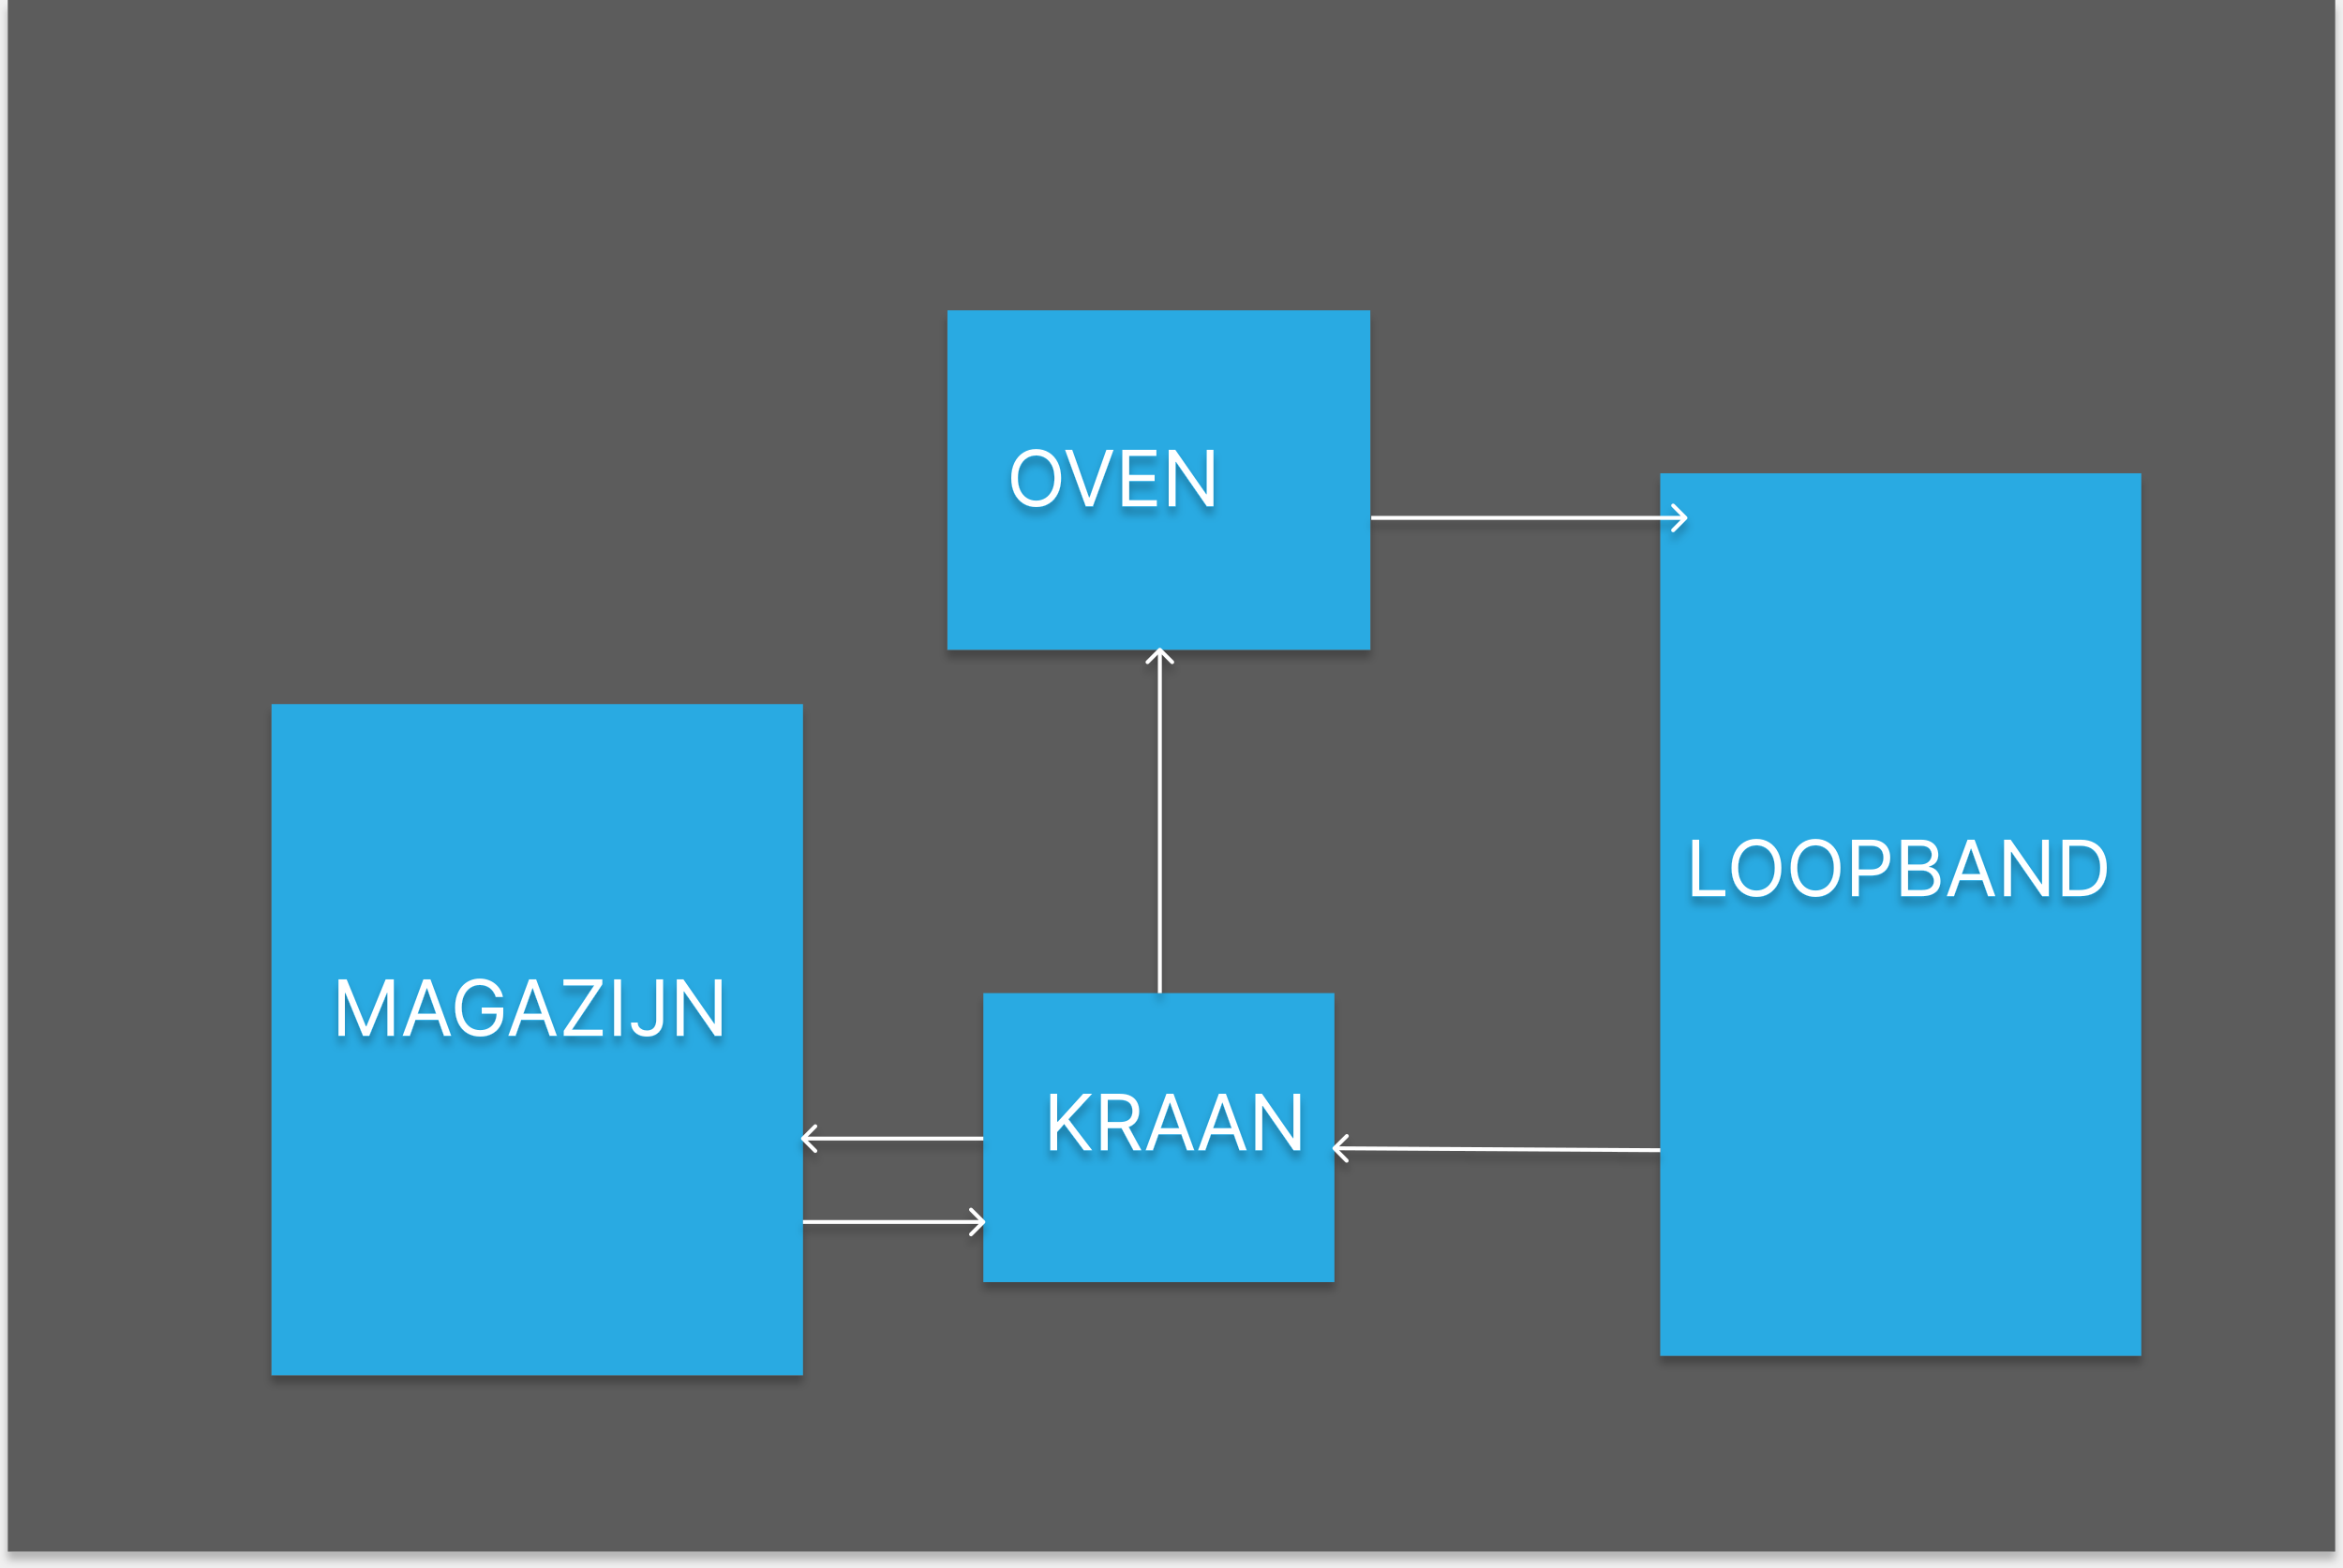
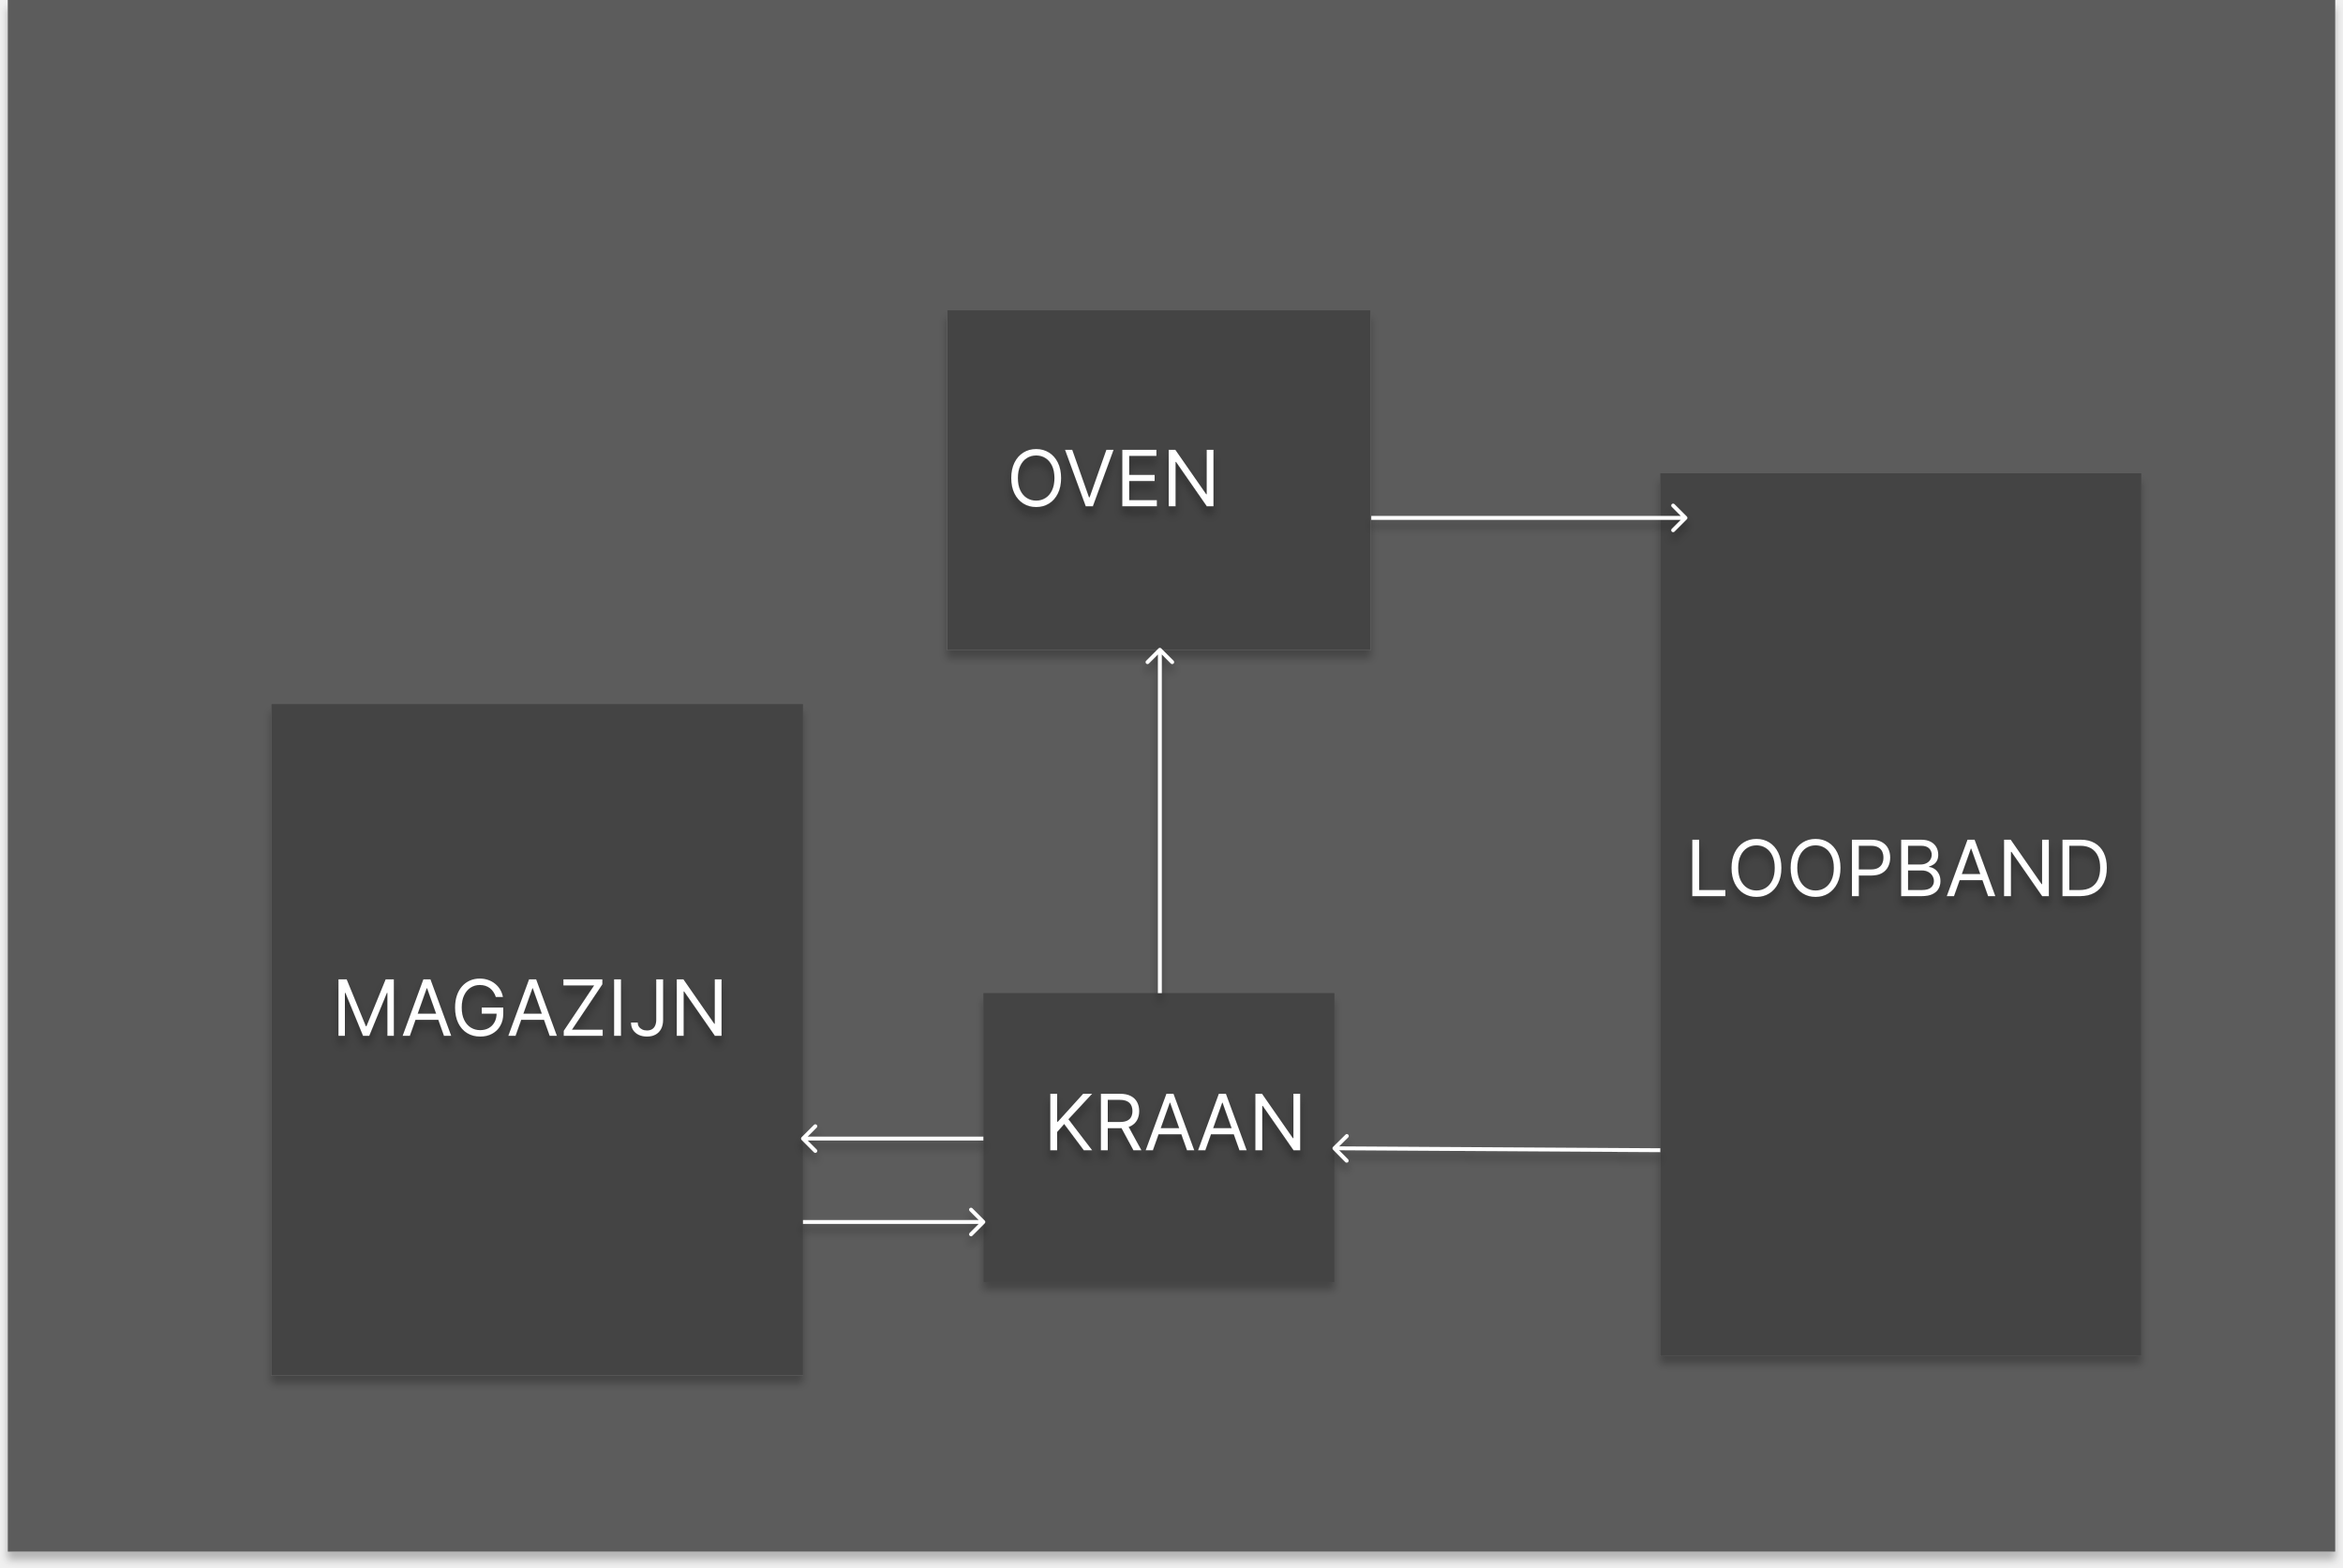
<svg xmlns="http://www.w3.org/2000/svg" width="1208" height="808" viewBox="0 0 1208 808" fill="none">
  <g filter="url(#filter0_d_169_149)">
    <rect x="4" width="1200" height="800" fill="#5C5C5C" />
  </g>
  <g filter="url(#filter1_d_169_149)">
-     <path d="M488.5 160H706.5V335H488.5V160Z" fill="#29AAE2" />
+     <path d="M488.5 160H706.5V335H488.5V160Z" fill="#444444" />
  </g>
  <g filter="url(#filter2_d_169_149)">
-     <rect x="856" y="244" width="248" height="455" fill="#29AAE2" />
+     <rect x="856" y="244" width="248" height="455" fill="#444444" />
  </g>
  <g filter="url(#filter3_d_169_149)">
-     <path d="M140 363H414V709H140V363Z" fill="#29AAE2" />
+     <path d="M140 363H414V709H140V363Z" fill="#444444" />
  </g>
  <g filter="url(#filter4_d_169_149)">
    <path d="M174.523 504.909H178.727L188.614 529.057H188.955L198.841 504.909H203.045V534H199.75V511.898H199.466L190.375 534H187.193L178.102 511.898H177.818V534H174.523V504.909ZM211.302 534H207.609L218.29 504.909H221.927L232.609 534H228.915L220.222 509.511H219.995L211.302 534ZM212.665 522.636H227.552V525.761H212.665V522.636ZM255.659 514C255.347 513.044 254.935 512.187 254.423 511.429C253.921 510.662 253.32 510.009 252.619 509.469C251.928 508.929 251.142 508.517 250.261 508.233C249.381 507.949 248.415 507.807 247.364 507.807C245.64 507.807 244.073 508.252 242.662 509.142C241.251 510.032 240.129 511.344 239.295 513.077C238.462 514.81 238.045 516.936 238.045 519.455C238.045 521.973 238.467 524.099 239.31 525.832C240.152 527.565 241.294 528.877 242.733 529.767C244.172 530.657 245.792 531.102 247.591 531.102C249.258 531.102 250.725 530.747 251.994 530.037C253.273 529.317 254.267 528.304 254.977 526.997C255.697 525.681 256.057 524.133 256.057 522.352L257.136 522.58H248.386V519.455H259.466V522.58C259.466 524.975 258.955 527.059 257.932 528.83C256.919 530.6 255.517 531.973 253.727 532.949C251.947 533.915 249.902 534.398 247.591 534.398C245.015 534.398 242.752 533.792 240.801 532.58C238.86 531.367 237.345 529.644 236.256 527.409C235.176 525.174 234.636 522.523 234.636 519.455C234.636 517.153 234.944 515.084 235.56 513.247C236.185 511.401 237.065 509.829 238.202 508.531C239.338 507.234 240.683 506.24 242.236 505.548C243.789 504.857 245.498 504.511 247.364 504.511C248.898 504.511 250.328 504.743 251.653 505.207C252.989 505.662 254.177 506.311 255.219 507.153C256.27 507.987 257.146 508.986 257.847 510.151C258.547 511.306 259.03 512.589 259.295 514H255.659ZM265.794 534H262.101L272.783 504.909H276.419L287.101 534H283.408L274.714 509.511H274.487L265.794 534ZM267.158 522.636H282.044V525.761H267.158V522.636ZM290.666 534V531.443L306.348 508.034H290.496V504.909H310.553V507.466L294.871 530.875H310.723V534H290.666ZM320.155 504.909V534H316.632V504.909H320.155ZM338.354 504.909H341.877V525.705C341.877 527.561 341.536 529.137 340.854 530.435C340.173 531.732 339.211 532.717 337.971 533.389C336.73 534.062 335.267 534.398 333.582 534.398C331.991 534.398 330.575 534.109 329.335 533.531C328.094 532.944 327.119 532.111 326.408 531.031C325.698 529.952 325.343 528.669 325.343 527.182H328.809C328.809 528.006 329.013 528.725 329.42 529.341C329.836 529.947 330.405 530.42 331.124 530.761C331.844 531.102 332.663 531.273 333.582 531.273C334.595 531.273 335.457 531.06 336.167 530.634C336.877 530.207 337.417 529.582 337.786 528.759C338.165 527.925 338.354 526.907 338.354 525.705V504.909ZM372.005 504.909V534H368.596L352.744 511.159H352.46V534H348.937V504.909H352.346L368.255 527.807H368.539V504.909H372.005Z" fill="white" />
  </g>
  <g filter="url(#filter5_d_169_149)">
-     <rect x="507" y="512" width="181" height="149" fill="#29AAE2" />
+     <rect x="507" y="512" width="181" height="149" fill="#444444" />
  </g>
  <g filter="url(#filter6_d_169_149)">
    <path d="M541.523 593V563.909H545.045V578.341H545.386L558.455 563.909H563.057L550.841 577.034L563.057 593H558.795L548.682 579.477L545.045 583.568V593H541.523ZM567.616 593V563.909H577.446C579.719 563.909 581.584 564.297 583.043 565.074C584.501 565.841 585.58 566.897 586.281 568.241C586.982 569.586 587.332 571.116 587.332 572.83C587.332 574.544 586.982 576.063 586.281 577.389C585.58 578.715 584.506 579.757 583.057 580.514C581.608 581.262 579.757 581.636 577.503 581.636H569.548V578.455H577.389C578.942 578.455 580.192 578.227 581.139 577.773C582.096 577.318 582.787 576.674 583.213 575.841C583.649 574.998 583.866 573.994 583.866 572.83C583.866 571.665 583.649 570.647 583.213 569.776C582.777 568.904 582.081 568.232 581.125 567.759C580.169 567.276 578.904 567.034 577.332 567.034H571.139V593H567.616ZM581.31 579.932L588.469 593H584.378L577.332 579.932H581.31ZM594.396 593H590.702L601.384 563.909H605.021L615.702 593H612.009L603.316 568.511H603.089L594.396 593ZM595.759 581.636H610.646V584.761H595.759V581.636ZM621.427 593H617.734L628.415 563.909H632.052L642.734 593H639.04L630.347 568.511H630.12L621.427 593ZM622.79 581.636H637.677V584.761H622.79V581.636ZM670.333 563.909V593H666.924L651.072 570.159H650.788V593H647.265V563.909H650.674L666.583 586.807H666.867V563.909H670.333Z" fill="white" />
  </g>
  <g filter="url(#filter7_d_169_149)">
    <path d="M547.068 246.455C547.068 249.523 546.514 252.174 545.406 254.409C544.298 256.644 542.778 258.367 540.847 259.58C538.915 260.792 536.708 261.398 534.227 261.398C531.746 261.398 529.54 260.792 527.608 259.58C525.676 258.367 524.156 256.644 523.048 254.409C521.94 252.174 521.386 249.523 521.386 246.455C521.386 243.386 521.94 240.735 523.048 238.5C524.156 236.265 525.676 234.542 527.608 233.33C529.54 232.117 531.746 231.511 534.227 231.511C536.708 231.511 538.915 232.117 540.847 233.33C542.778 234.542 544.298 236.265 545.406 238.5C546.514 240.735 547.068 243.386 547.068 246.455ZM543.659 246.455C543.659 243.936 543.238 241.81 542.395 240.077C541.562 238.344 540.43 237.032 539 236.142C537.58 235.252 535.989 234.807 534.227 234.807C532.466 234.807 530.87 235.252 529.44 236.142C528.02 237.032 526.888 238.344 526.045 240.077C525.212 241.81 524.795 243.936 524.795 246.455C524.795 248.973 525.212 251.099 526.045 252.832C526.888 254.565 528.02 255.877 529.44 256.767C530.87 257.657 532.466 258.102 534.227 258.102C535.989 258.102 537.58 257.657 539 256.767C540.43 255.877 541.562 254.565 542.395 252.832C543.238 251.099 543.659 248.973 543.659 246.455ZM552.817 231.909L561.454 256.398H561.795L570.431 231.909H574.124L563.442 261H559.806L549.124 231.909H552.817ZM578.656 261V231.909H596.212V235.034H582.178V244.864H595.303V247.989H582.178V257.875H596.44V261H578.656ZM625.63 231.909V261H622.221L606.369 238.159H606.085V261H602.562V231.909H605.971L621.88 254.807H622.164V231.909H625.63Z" fill="white" />
  </g>
  <g filter="url(#filter8_d_169_149)">
    <path d="M872.523 462V432.909H876.045V458.875H889.568V462H872.523ZM918.435 447.455C918.435 450.523 917.881 453.174 916.773 455.409C915.665 457.644 914.146 459.367 912.214 460.58C910.282 461.792 908.076 462.398 905.594 462.398C903.113 462.398 900.907 461.792 898.975 460.58C897.043 459.367 895.523 457.644 894.415 455.409C893.308 453.174 892.754 450.523 892.754 447.455C892.754 444.386 893.308 441.735 894.415 439.5C895.523 437.265 897.043 435.542 898.975 434.33C900.907 433.117 903.113 432.511 905.594 432.511C908.076 432.511 910.282 433.117 912.214 434.33C914.146 435.542 915.665 437.265 916.773 439.5C917.881 441.735 918.435 444.386 918.435 447.455ZM915.026 447.455C915.026 444.936 914.605 442.81 913.762 441.077C912.929 439.344 911.797 438.032 910.367 437.142C908.947 436.252 907.356 435.807 905.594 435.807C903.833 435.807 902.237 436.252 900.808 437.142C899.387 438.032 898.255 439.344 897.413 441.077C896.579 442.81 896.163 444.936 896.163 447.455C896.163 449.973 896.579 452.099 897.413 453.832C898.255 455.565 899.387 456.877 900.808 457.767C902.237 458.657 903.833 459.102 905.594 459.102C907.356 459.102 908.947 458.657 910.367 457.767C911.797 456.877 912.929 455.565 913.762 453.832C914.605 452.099 915.026 449.973 915.026 447.455ZM948.904 447.455C948.904 450.523 948.35 453.174 947.242 455.409C946.134 457.644 944.614 459.367 942.683 460.58C940.751 461.792 938.544 462.398 936.063 462.398C933.582 462.398 931.376 461.792 929.444 460.58C927.512 459.367 925.992 457.644 924.884 455.409C923.776 453.174 923.222 450.523 923.222 447.455C923.222 444.386 923.776 441.735 924.884 439.5C925.992 437.265 927.512 435.542 929.444 434.33C931.376 433.117 933.582 432.511 936.063 432.511C938.544 432.511 940.751 433.117 942.683 434.33C944.614 435.542 946.134 437.265 947.242 439.5C948.35 441.735 948.904 444.386 948.904 447.455ZM945.495 447.455C945.495 444.936 945.074 442.81 944.231 441.077C943.397 439.344 942.266 438.032 940.836 437.142C939.415 436.252 937.825 435.807 936.063 435.807C934.302 435.807 932.706 436.252 931.276 437.142C929.856 438.032 928.724 439.344 927.881 441.077C927.048 442.81 926.631 444.936 926.631 447.455C926.631 449.973 927.048 452.099 927.881 453.832C928.724 455.565 929.856 456.877 931.276 457.767C932.706 458.657 934.302 459.102 936.063 459.102C937.825 459.102 939.415 458.657 940.836 457.767C942.266 456.877 943.397 455.565 944.231 453.832C945.074 452.099 945.495 449.973 945.495 447.455ZM954.827 462V432.909H964.657C966.939 432.909 968.805 433.321 970.254 434.145C971.712 434.959 972.791 436.062 973.492 437.455C974.193 438.847 974.543 440.4 974.543 442.114C974.543 443.828 974.193 445.385 973.492 446.787C972.801 448.188 971.731 449.306 970.282 450.139C968.833 450.963 966.977 451.375 964.714 451.375H957.668V448.25H964.6C966.163 448.25 967.417 447.98 968.364 447.44C969.311 446.901 969.998 446.171 970.424 445.253C970.86 444.325 971.077 443.278 971.077 442.114C971.077 440.949 970.86 439.907 970.424 438.989C969.998 438.07 969.307 437.35 968.35 436.83C967.394 436.299 966.125 436.034 964.543 436.034H958.35V462H954.827ZM980.218 462V432.909H990.388C992.415 432.909 994.086 433.259 995.403 433.96C996.719 434.652 997.699 435.584 998.343 436.759C998.987 437.923 999.309 439.216 999.309 440.636C999.309 441.886 999.086 442.919 998.641 443.733C998.206 444.547 997.628 445.191 996.908 445.665C996.198 446.138 995.426 446.489 994.593 446.716V447C995.483 447.057 996.378 447.369 997.278 447.938C998.177 448.506 998.93 449.32 999.536 450.381C1000.14 451.441 1000.45 452.739 1000.45 454.273C1000.45 455.731 1000.11 457.043 999.451 458.207C998.788 459.372 997.742 460.295 996.312 460.977C994.882 461.659 993.021 462 990.729 462H980.218ZM983.741 458.875H990.729C993.031 458.875 994.664 458.43 995.63 457.54C996.605 456.64 997.093 455.551 997.093 454.273C997.093 453.288 996.842 452.379 996.34 451.545C995.838 450.703 995.123 450.03 994.195 449.528C993.267 449.017 992.169 448.761 990.9 448.761H983.741V458.875ZM983.741 445.693H990.275C991.335 445.693 992.292 445.485 993.144 445.068C994.006 444.652 994.688 444.064 995.19 443.307C995.701 442.549 995.957 441.659 995.957 440.636C995.957 439.358 995.512 438.274 994.621 437.384C993.731 436.484 992.32 436.034 990.388 436.034H983.741V445.693ZM1007.43 462H1003.73L1014.42 432.909H1018.05L1028.73 462H1025.04L1016.35 437.511H1016.12L1007.43 462ZM1008.79 450.636H1023.68V453.761H1008.79V450.636ZM1056.33 432.909V462H1052.92L1037.07 439.159H1036.79V462H1033.26V432.909H1036.67L1052.58 455.807H1052.87V432.909H1056.33ZM1072.36 462H1063.38V432.909H1072.76C1075.58 432.909 1077.99 433.491 1080 434.656C1082.01 435.812 1083.55 437.473 1084.62 439.642C1085.69 441.801 1086.22 444.386 1086.22 447.398C1086.22 450.428 1085.68 453.037 1084.6 455.224C1083.52 457.402 1081.95 459.079 1079.89 460.253C1077.82 461.418 1075.31 462 1072.36 462ZM1066.9 458.875H1072.13C1074.54 458.875 1076.53 458.411 1078.11 457.483C1079.69 456.555 1080.87 455.234 1081.65 453.52C1082.43 451.806 1082.81 449.765 1082.81 447.398C1082.81 445.049 1082.43 443.027 1081.66 441.332C1080.9 439.628 1079.75 438.321 1078.23 437.412C1076.7 436.493 1074.8 436.034 1072.53 436.034H1066.9V458.875Z" fill="white" />
  </g>
  <g filter="url(#filter9_d_169_149)">
    <path d="M507.707 630.707C508.098 630.317 508.098 629.683 507.707 629.293L501.343 622.929C500.953 622.538 500.319 622.538 499.929 622.929C499.538 623.319 499.538 623.953 499.929 624.343L505.586 630L499.929 635.657C499.538 636.047 499.538 636.681 499.929 637.071C500.319 637.462 500.953 637.462 501.343 637.071L507.707 630.707ZM414 630V631H507V630V629H414V630Z" fill="white" />
  </g>
  <g filter="url(#filter10_d_169_149)">
    <path d="M413.293 586.293C412.902 586.683 412.902 587.317 413.293 587.707L419.657 594.071C420.047 594.462 420.681 594.462 421.071 594.071C421.462 593.681 421.462 593.047 421.071 592.657L415.414 587L421.071 581.343C421.462 580.953 421.462 580.319 421.071 579.929C420.681 579.538 420.047 579.538 419.657 579.929L413.293 586.293ZM507 587V586H414V587V588H507V587Z" fill="white" />
  </g>
  <g filter="url(#filter11_d_169_149)">
    <path d="M598.707 334.293C598.317 333.902 597.683 333.902 597.293 334.293L590.929 340.657C590.538 341.047 590.538 341.681 590.929 342.071C591.319 342.462 591.953 342.462 592.343 342.071L598 336.414L603.657 342.071C604.047 342.462 604.681 342.462 605.071 342.071C605.462 341.681 605.462 341.047 605.071 340.657L598.707 334.293ZM598 512H599V335H598H597V512H598Z" fill="white" />
  </g>
  <g filter="url(#filter12_d_169_149)">
    <path d="M869.707 267.707C870.098 267.317 870.098 266.683 869.707 266.293L863.343 259.929C862.953 259.538 862.319 259.538 861.929 259.929C861.538 260.319 861.538 260.953 861.929 261.343L867.586 267L861.929 272.657C861.538 273.047 861.538 273.681 861.929 274.071C862.319 274.462 862.953 274.462 863.343 274.071L869.707 267.707ZM707 267V268H869V267V266H707V267Z" fill="white" />
  </g>
  <g filter="url(#filter13_d_169_149)">
    <path d="M687.297 591.289C686.904 591.677 686.901 592.31 687.289 592.703L693.615 599.105C694.003 599.497 694.636 599.501 695.029 599.113C695.422 598.725 695.425 598.092 695.037 597.699L689.414 592.008L695.105 586.385C695.497 585.997 695.501 585.364 695.113 584.971C694.725 584.578 694.092 584.575 693.699 584.963L687.297 591.289ZM856 593L856.006 592L688.006 591L688 592L687.994 593L855.994 594L856 593Z" fill="white" />
  </g>
  <defs>
    <filter id="filter0_d_169_149" x="0" y="0" width="1208" height="808" filterUnits="userSpaceOnUse" color-interpolation-filters="sRGB">
      <feFlood flood-opacity="0" result="BackgroundImageFix" />
      <feColorMatrix in="SourceAlpha" type="matrix" values="0 0 0 0 0 0 0 0 0 0 0 0 0 0 0 0 0 0 127 0" result="hardAlpha" />
      <feOffset dy="4" />
      <feGaussianBlur stdDeviation="2" />
      <feComposite in2="hardAlpha" operator="out" />
      <feColorMatrix type="matrix" values="0 0 0 0 0 0 0 0 0 0 0 0 0 0 0 0 0 0 0.25 0" />
      <feBlend mode="normal" in2="BackgroundImageFix" result="effect1_dropShadow_169_149" />
      <feBlend mode="normal" in="SourceGraphic" in2="effect1_dropShadow_169_149" result="shape" />
    </filter>
    <filter id="filter1_d_169_149" x="484.5" y="160" width="226" height="183" filterUnits="userSpaceOnUse" color-interpolation-filters="sRGB">
      <feFlood flood-opacity="0" result="BackgroundImageFix" />
      <feColorMatrix in="SourceAlpha" type="matrix" values="0 0 0 0 0 0 0 0 0 0 0 0 0 0 0 0 0 0 127 0" result="hardAlpha" />
      <feOffset dy="4" />
      <feGaussianBlur stdDeviation="2" />
      <feComposite in2="hardAlpha" operator="out" />
      <feColorMatrix type="matrix" values="0 0 0 0 0 0 0 0 0 0 0 0 0 0 0 0 0 0 0.25 0" />
      <feBlend mode="normal" in2="BackgroundImageFix" result="effect1_dropShadow_169_149" />
      <feBlend mode="normal" in="SourceGraphic" in2="effect1_dropShadow_169_149" result="shape" />
    </filter>
    <filter id="filter2_d_169_149" x="852" y="244" width="256" height="463" filterUnits="userSpaceOnUse" color-interpolation-filters="sRGB">
      <feFlood flood-opacity="0" result="BackgroundImageFix" />
      <feColorMatrix in="SourceAlpha" type="matrix" values="0 0 0 0 0 0 0 0 0 0 0 0 0 0 0 0 0 0 127 0" result="hardAlpha" />
      <feOffset dy="4" />
      <feGaussianBlur stdDeviation="2" />
      <feComposite in2="hardAlpha" operator="out" />
      <feColorMatrix type="matrix" values="0 0 0 0 0 0 0 0 0 0 0 0 0 0 0 0 0 0 0.25 0" />
      <feBlend mode="normal" in2="BackgroundImageFix" result="effect1_dropShadow_169_149" />
      <feBlend mode="normal" in="SourceGraphic" in2="effect1_dropShadow_169_149" result="shape" />
    </filter>
    <filter id="filter3_d_169_149" x="136" y="363" width="282" height="354" filterUnits="userSpaceOnUse" color-interpolation-filters="sRGB">
      <feFlood flood-opacity="0" result="BackgroundImageFix" />
      <feColorMatrix in="SourceAlpha" type="matrix" values="0 0 0 0 0 0 0 0 0 0 0 0 0 0 0 0 0 0 127 0" result="hardAlpha" />
      <feOffset dy="4" />
      <feGaussianBlur stdDeviation="2" />
      <feComposite in2="hardAlpha" operator="out" />
      <feColorMatrix type="matrix" values="0 0 0 0 0 0 0 0 0 0 0 0 0 0 0 0 0 0 0.25 0" />
      <feBlend mode="normal" in2="BackgroundImageFix" result="effect1_dropShadow_169_149" />
      <feBlend mode="normal" in="SourceGraphic" in2="effect1_dropShadow_169_149" result="shape" />
    </filter>
    <filter id="filter4_d_169_149" x="170.523" y="504.511" width="205.482" height="37.886" filterUnits="userSpaceOnUse" color-interpolation-filters="sRGB">
      <feFlood flood-opacity="0" result="BackgroundImageFix" />
      <feColorMatrix in="SourceAlpha" type="matrix" values="0 0 0 0 0 0 0 0 0 0 0 0 0 0 0 0 0 0 127 0" result="hardAlpha" />
      <feOffset dy="4" />
      <feGaussianBlur stdDeviation="2" />
      <feComposite in2="hardAlpha" operator="out" />
      <feColorMatrix type="matrix" values="0 0 0 0 0 0 0 0 0 0 0 0 0 0 0 0 0 0 0.25 0" />
      <feBlend mode="normal" in2="BackgroundImageFix" result="effect1_dropShadow_169_149" />
      <feBlend mode="normal" in="SourceGraphic" in2="effect1_dropShadow_169_149" result="shape" />
    </filter>
    <filter id="filter5_d_169_149" x="503" y="512" width="189" height="157" filterUnits="userSpaceOnUse" color-interpolation-filters="sRGB">
      <feFlood flood-opacity="0" result="BackgroundImageFix" />
      <feColorMatrix in="SourceAlpha" type="matrix" values="0 0 0 0 0 0 0 0 0 0 0 0 0 0 0 0 0 0 127 0" result="hardAlpha" />
      <feOffset dy="4" />
      <feGaussianBlur stdDeviation="2" />
      <feComposite in2="hardAlpha" operator="out" />
      <feColorMatrix type="matrix" values="0 0 0 0 0 0 0 0 0 0 0 0 0 0 0 0 0 0 0.25 0" />
      <feBlend mode="normal" in2="BackgroundImageFix" result="effect1_dropShadow_169_149" />
      <feBlend mode="normal" in="SourceGraphic" in2="effect1_dropShadow_169_149" result="shape" />
    </filter>
    <filter id="filter6_d_169_149" x="537.523" y="563.909" width="136.81" height="37.091" filterUnits="userSpaceOnUse" color-interpolation-filters="sRGB">
      <feFlood flood-opacity="0" result="BackgroundImageFix" />
      <feColorMatrix in="SourceAlpha" type="matrix" values="0 0 0 0 0 0 0 0 0 0 0 0 0 0 0 0 0 0 127 0" result="hardAlpha" />
      <feOffset dy="4" />
      <feGaussianBlur stdDeviation="2" />
      <feComposite in2="hardAlpha" operator="out" />
      <feColorMatrix type="matrix" values="0 0 0 0 0 0 0 0 0 0 0 0 0 0 0 0 0 0 0.25 0" />
      <feBlend mode="normal" in2="BackgroundImageFix" result="effect1_dropShadow_169_149" />
      <feBlend mode="normal" in="SourceGraphic" in2="effect1_dropShadow_169_149" result="shape" />
    </filter>
    <filter id="filter7_d_169_149" x="517.386" y="231.511" width="112.244" height="37.886" filterUnits="userSpaceOnUse" color-interpolation-filters="sRGB">
      <feFlood flood-opacity="0" result="BackgroundImageFix" />
      <feColorMatrix in="SourceAlpha" type="matrix" values="0 0 0 0 0 0 0 0 0 0 0 0 0 0 0 0 0 0 127 0" result="hardAlpha" />
      <feOffset dy="4" />
      <feGaussianBlur stdDeviation="2" />
      <feComposite in2="hardAlpha" operator="out" />
      <feColorMatrix type="matrix" values="0 0 0 0 0 0 0 0 0 0 0 0 0 0 0 0 0 0 0.25 0" />
      <feBlend mode="normal" in2="BackgroundImageFix" result="effect1_dropShadow_169_149" />
      <feBlend mode="normal" in="SourceGraphic" in2="effect1_dropShadow_169_149" result="shape" />
    </filter>
    <filter id="filter8_d_169_149" x="868.523" y="432.511" width="221.7" height="37.886" filterUnits="userSpaceOnUse" color-interpolation-filters="sRGB">
      <feFlood flood-opacity="0" result="BackgroundImageFix" />
      <feColorMatrix in="SourceAlpha" type="matrix" values="0 0 0 0 0 0 0 0 0 0 0 0 0 0 0 0 0 0 127 0" result="hardAlpha" />
      <feOffset dy="4" />
      <feGaussianBlur stdDeviation="2" />
      <feComposite in2="hardAlpha" operator="out" />
      <feColorMatrix type="matrix" values="0 0 0 0 0 0 0 0 0 0 0 0 0 0 0 0 0 0 0.25 0" />
      <feBlend mode="normal" in2="BackgroundImageFix" result="effect1_dropShadow_169_149" />
      <feBlend mode="normal" in="SourceGraphic" in2="effect1_dropShadow_169_149" result="shape" />
    </filter>
    <filter id="filter9_d_169_149" x="410" y="622.636" width="102" height="22.728" filterUnits="userSpaceOnUse" color-interpolation-filters="sRGB">
      <feFlood flood-opacity="0" result="BackgroundImageFix" />
      <feColorMatrix in="SourceAlpha" type="matrix" values="0 0 0 0 0 0 0 0 0 0 0 0 0 0 0 0 0 0 127 0" result="hardAlpha" />
      <feOffset dy="4" />
      <feGaussianBlur stdDeviation="2" />
      <feComposite in2="hardAlpha" operator="out" />
      <feColorMatrix type="matrix" values="0 0 0 0 0 0 0 0 0 0 0 0 0 0 0 0 0 0 0.25 0" />
      <feBlend mode="normal" in2="BackgroundImageFix" result="effect1_dropShadow_169_149" />
      <feBlend mode="normal" in="SourceGraphic" in2="effect1_dropShadow_169_149" result="shape" />
    </filter>
    <filter id="filter10_d_169_149" x="409" y="579.636" width="102" height="22.728" filterUnits="userSpaceOnUse" color-interpolation-filters="sRGB">
      <feFlood flood-opacity="0" result="BackgroundImageFix" />
      <feColorMatrix in="SourceAlpha" type="matrix" values="0 0 0 0 0 0 0 0 0 0 0 0 0 0 0 0 0 0 127 0" result="hardAlpha" />
      <feOffset dy="4" />
      <feGaussianBlur stdDeviation="2" />
      <feComposite in2="hardAlpha" operator="out" />
      <feColorMatrix type="matrix" values="0 0 0 0 0 0 0 0 0 0 0 0 0 0 0 0 0 0 0.25 0" />
      <feBlend mode="normal" in2="BackgroundImageFix" result="effect1_dropShadow_169_149" />
      <feBlend mode="normal" in="SourceGraphic" in2="effect1_dropShadow_169_149" result="shape" />
    </filter>
    <filter id="filter11_d_169_149" x="586.636" y="334" width="22.728" height="186" filterUnits="userSpaceOnUse" color-interpolation-filters="sRGB">
      <feFlood flood-opacity="0" result="BackgroundImageFix" />
      <feColorMatrix in="SourceAlpha" type="matrix" values="0 0 0 0 0 0 0 0 0 0 0 0 0 0 0 0 0 0 127 0" result="hardAlpha" />
      <feOffset dy="4" />
      <feGaussianBlur stdDeviation="2" />
      <feComposite in2="hardAlpha" operator="out" />
      <feColorMatrix type="matrix" values="0 0 0 0 0 0 0 0 0 0 0 0 0 0 0 0 0 0 0.25 0" />
      <feBlend mode="normal" in2="BackgroundImageFix" result="effect1_dropShadow_169_149" />
      <feBlend mode="normal" in="SourceGraphic" in2="effect1_dropShadow_169_149" result="shape" />
    </filter>
    <filter id="filter12_d_169_149" x="703" y="259.636" width="171" height="22.728" filterUnits="userSpaceOnUse" color-interpolation-filters="sRGB">
      <feFlood flood-opacity="0" result="BackgroundImageFix" />
      <feColorMatrix in="SourceAlpha" type="matrix" values="0 0 0 0 0 0 0 0 0 0 0 0 0 0 0 0 0 0 127 0" result="hardAlpha" />
      <feOffset dy="4" />
      <feGaussianBlur stdDeviation="2" />
      <feComposite in2="hardAlpha" operator="out" />
      <feColorMatrix type="matrix" values="0 0 0 0 0 0 0 0 0 0 0 0 0 0 0 0 0 0 0.25 0" />
      <feBlend mode="normal" in2="BackgroundImageFix" result="effect1_dropShadow_169_149" />
      <feBlend mode="normal" in="SourceGraphic" in2="effect1_dropShadow_169_149" result="shape" />
    </filter>
    <filter id="filter13_d_169_149" x="683" y="584.674" width="177.006" height="22.727" filterUnits="userSpaceOnUse" color-interpolation-filters="sRGB">
      <feFlood flood-opacity="0" result="BackgroundImageFix" />
      <feColorMatrix in="SourceAlpha" type="matrix" values="0 0 0 0 0 0 0 0 0 0 0 0 0 0 0 0 0 0 127 0" result="hardAlpha" />
      <feOffset dy="4" />
      <feGaussianBlur stdDeviation="2" />
      <feComposite in2="hardAlpha" operator="out" />
      <feColorMatrix type="matrix" values="0 0 0 0 0 0 0 0 0 0 0 0 0 0 0 0 0 0 0.25 0" />
      <feBlend mode="normal" in2="BackgroundImageFix" result="effect1_dropShadow_169_149" />
      <feBlend mode="normal" in="SourceGraphic" in2="effect1_dropShadow_169_149" result="shape" />
    </filter>
  </defs>
</svg>
